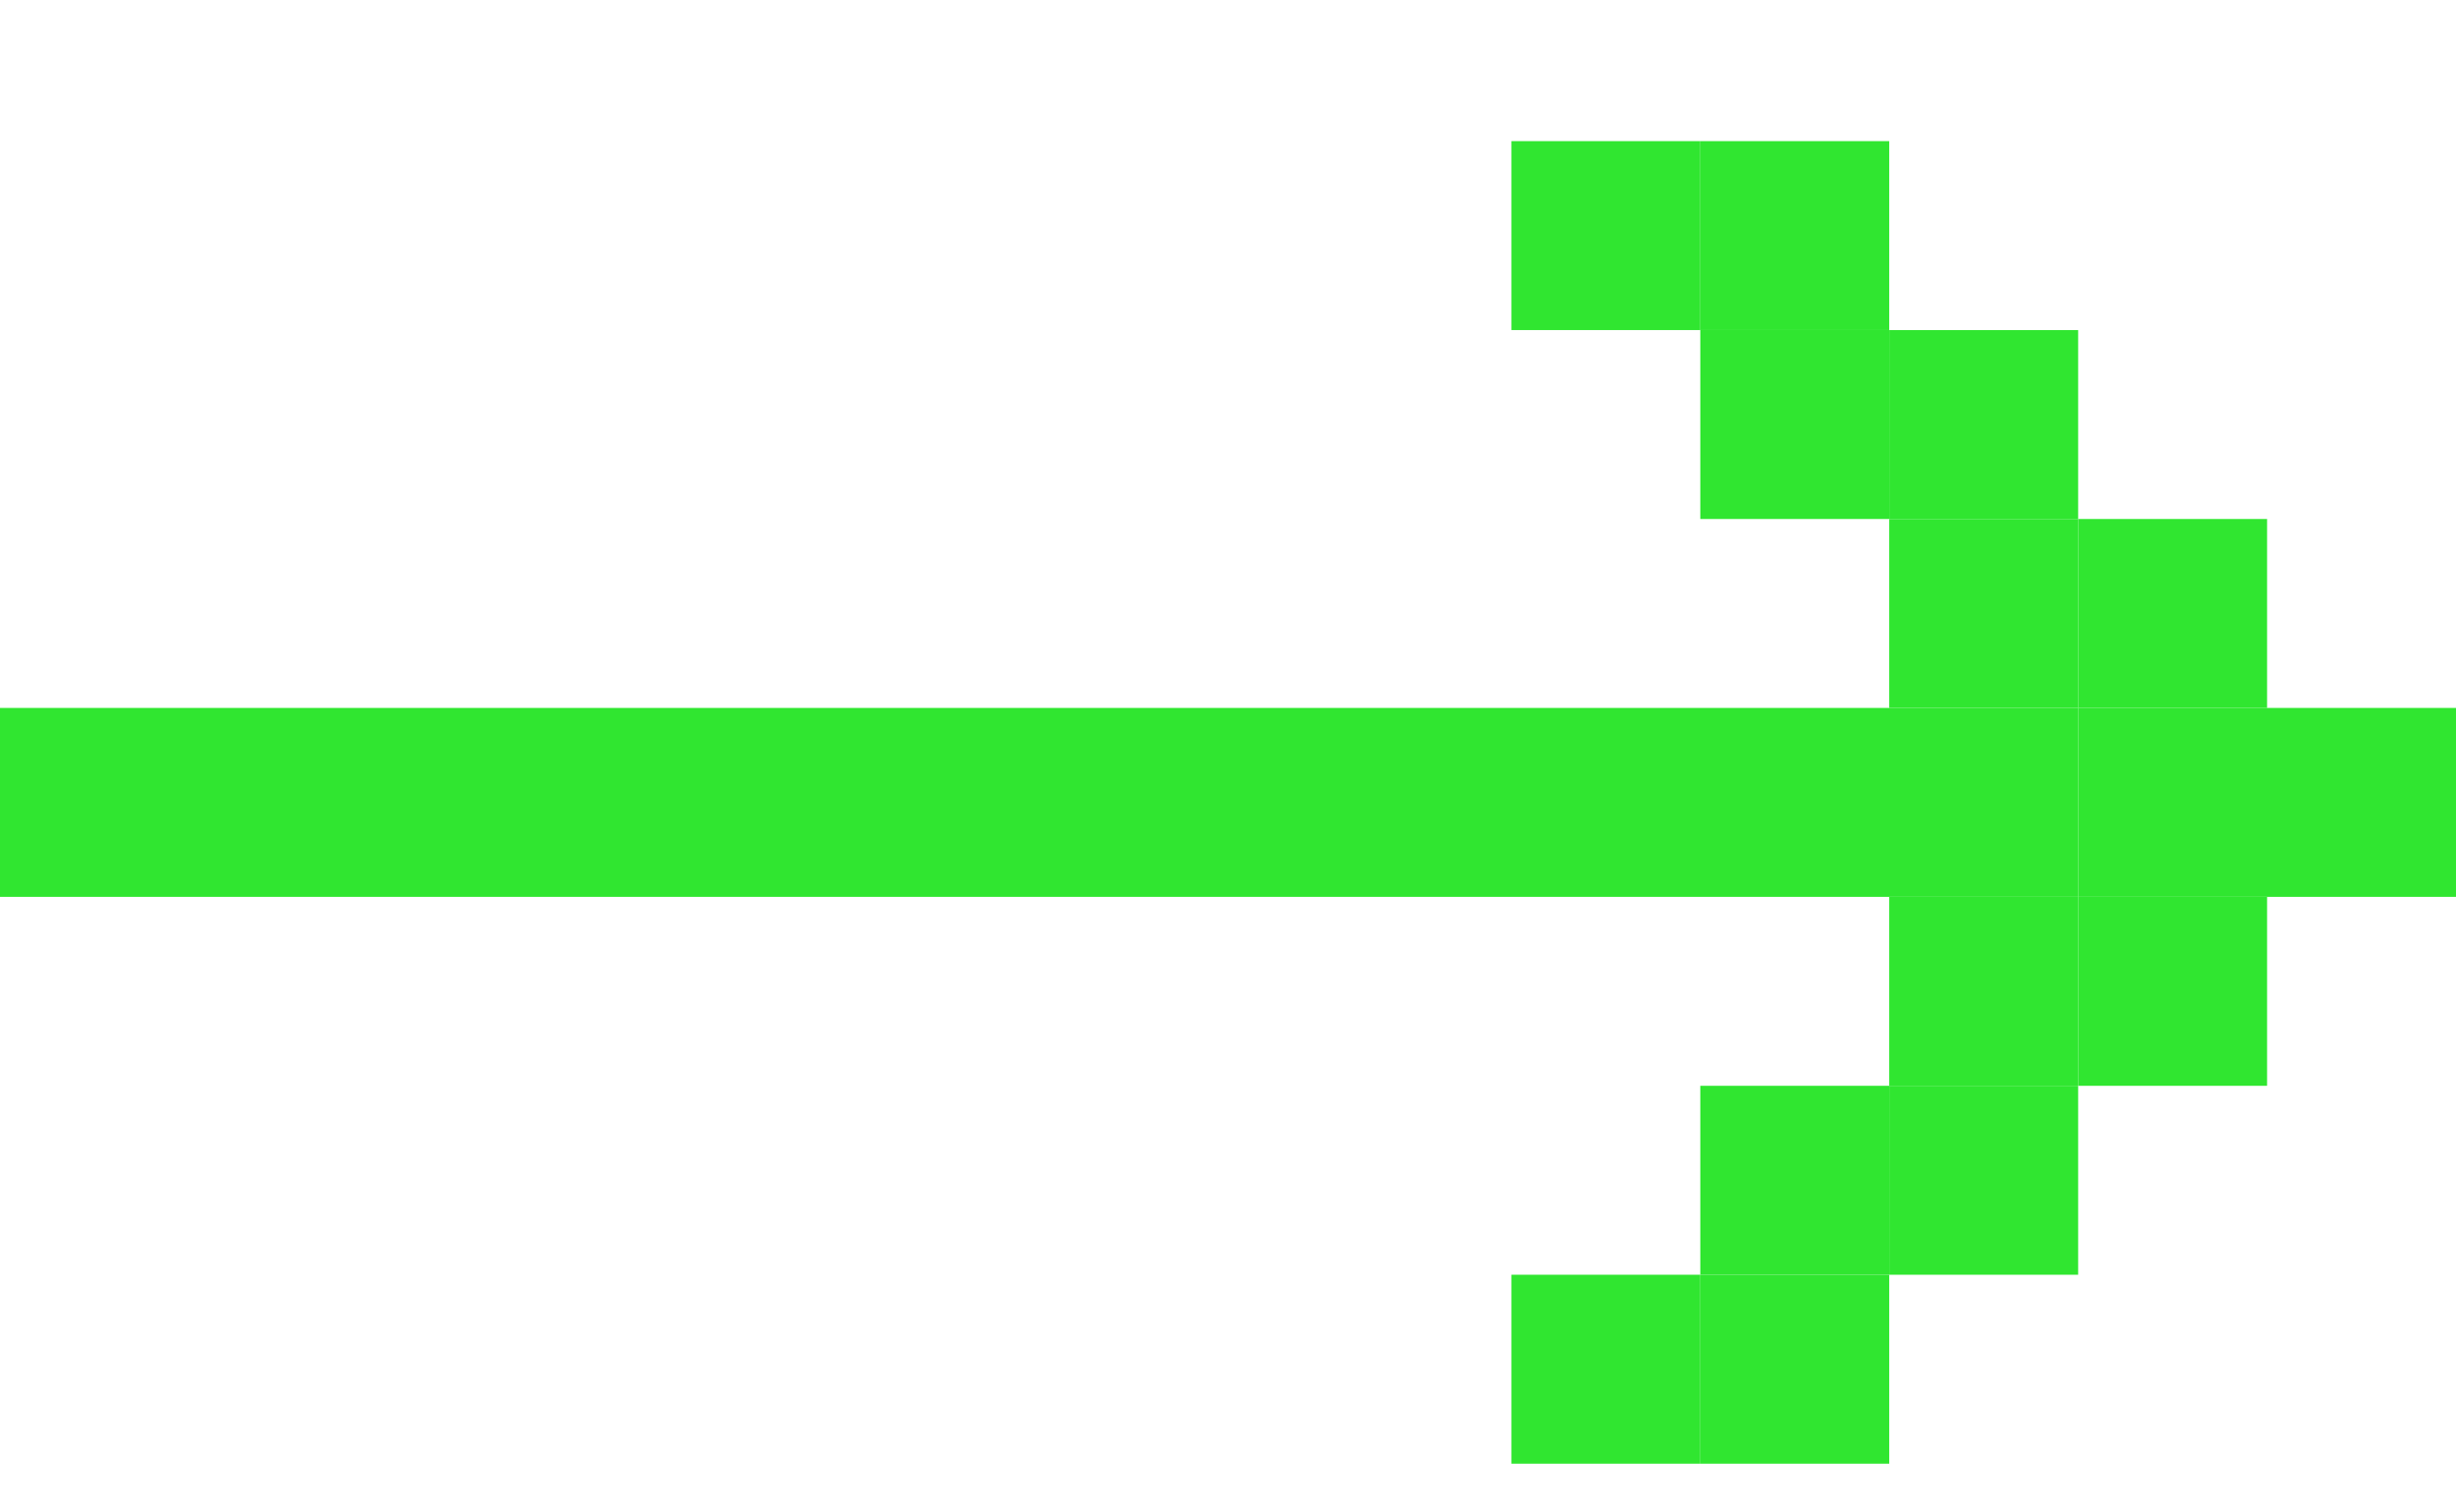
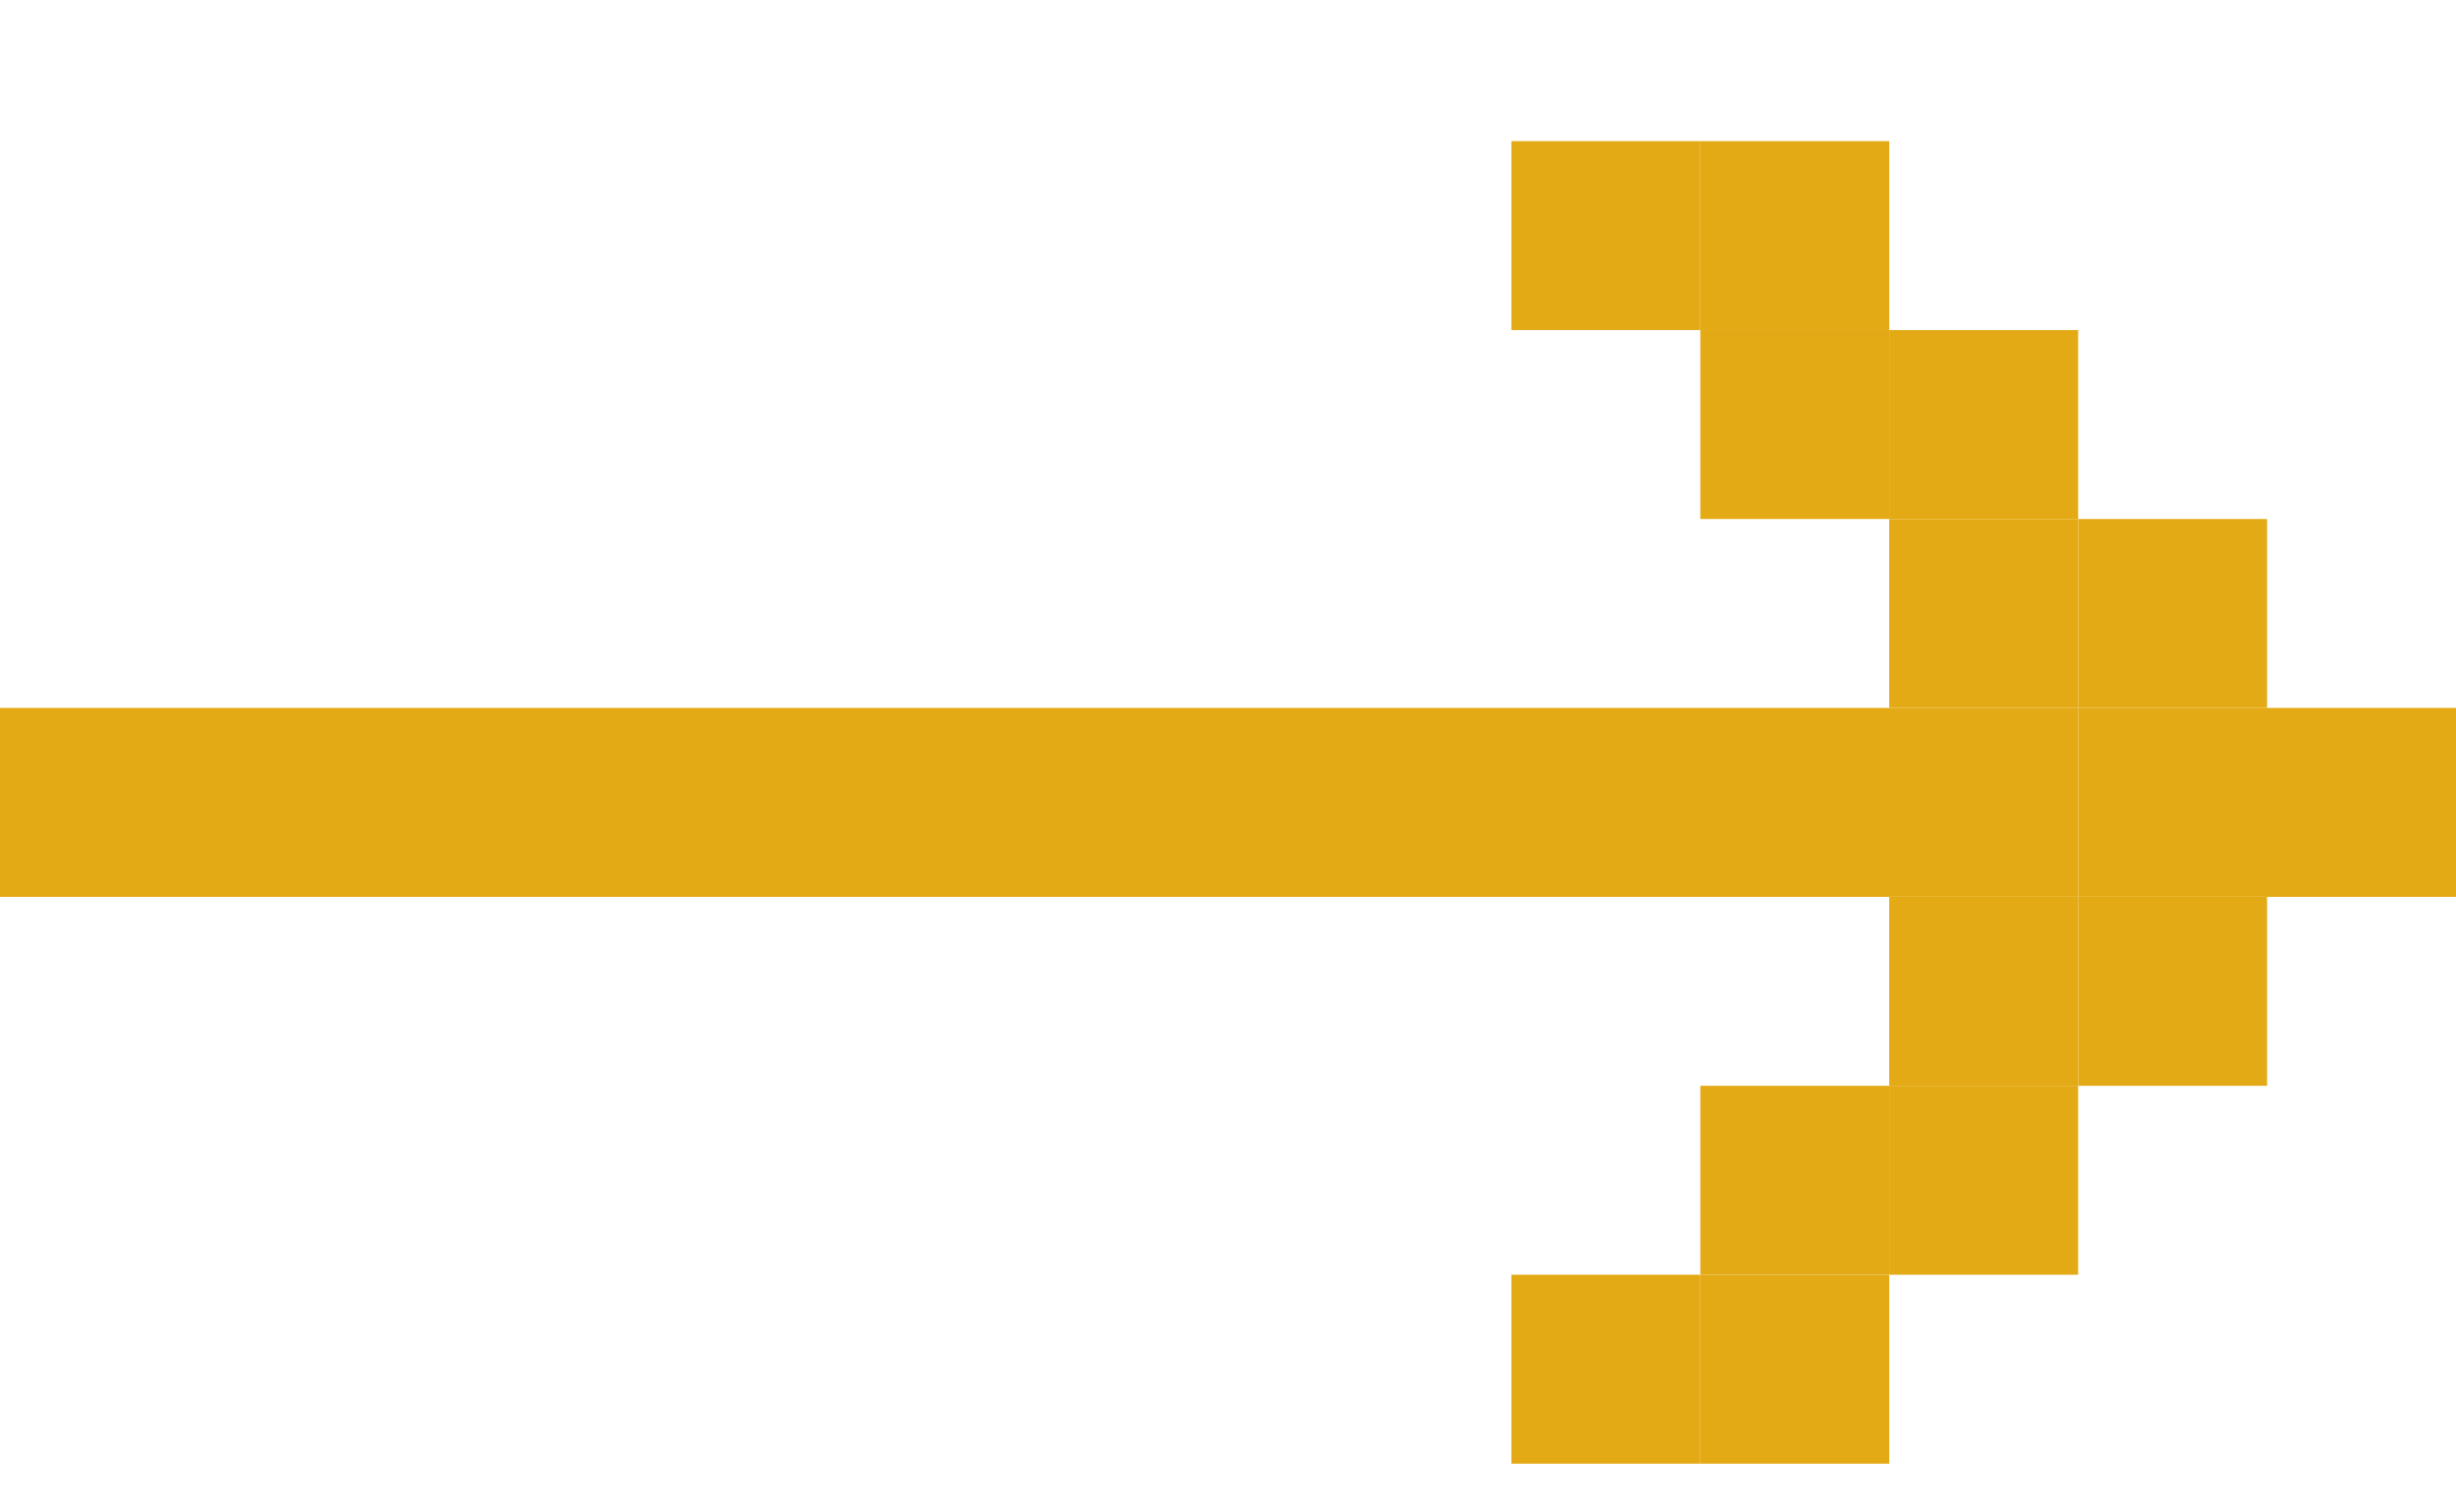
<svg xmlns="http://www.w3.org/2000/svg" width="13" height="8" viewBox="0 0 13 8" fill="none">
-   <rect x="11" y="3.747" width="2" height="1" fill="#30E630" />
-   <rect x="11" y="4.747" width="1" height="1" fill="#30E630" />
-   <rect x="10" y="4.747" width="1" height="1" fill="#30E630" />
-   <rect x="10" y="5.747" width="1" height="1" fill="#30E630" />
-   <rect x="9" y="5.747" width="1" height="1" fill="#30E630" />
-   <rect x="8" y="6.747" width="1" height="1" fill="#30E630" />
-   <rect x="9" y="6.747" width="1" height="1" fill="#30E630" />
-   <rect x="11" y="2.747" width="1" height="1" fill="#30E630" />
-   <rect x="10" y="2.747" width="1" height="1" fill="#30E630" />
-   <rect x="9" y="1.747" width="1" height="1" fill="#30E630" />
-   <rect x="8" y="0.747" width="1" height="1" fill="#30E630" />
-   <rect x="10" y="1.747" width="1" height="1" fill="#30E630" />
-   <rect x="9" y="0.747" width="1" height="1" fill="#30E630" />
-   <rect y="3.747" width="11" height="1" fill="#30E630" />
+   <rect x="11" y="3.747" width="2" height="1" fill="#E4AA15" />
+   <rect x="11" y="4.747" width="1" height="1" fill="#E4AA15" />
+   <rect x="10" y="4.747" width="1" height="1" fill="#E4AA15" />
+   <rect x="10" y="5.747" width="1" height="1" fill="#E4AA15" />
+   <rect x="9" y="5.747" width="1" height="1" fill="#E4AA15" />
+   <rect x="8" y="6.747" width="1" height="1" fill="#E4AA15" />
+   <rect x="9" y="6.747" width="1" height="1" fill="#E4AA15" />
+   <rect x="11" y="2.747" width="1" height="1" fill="#E4AA15" />
+   <rect x="10" y="2.747" width="1" height="1" fill="#E4AA15" />
+   <rect x="9" y="1.747" width="1" height="1" fill="#E4AA15" />
+   <rect x="8" y="0.747" width="1" height="1" fill="#E4AA15" />
+   <rect x="10" y="1.747" width="1" height="1" fill="#E4AA15" />
+   <rect x="9" y="0.747" width="1" height="1" fill="#E4AA15" />
+   <rect y="3.747" width="11" height="1" fill="#E4AA15" />
</svg>
